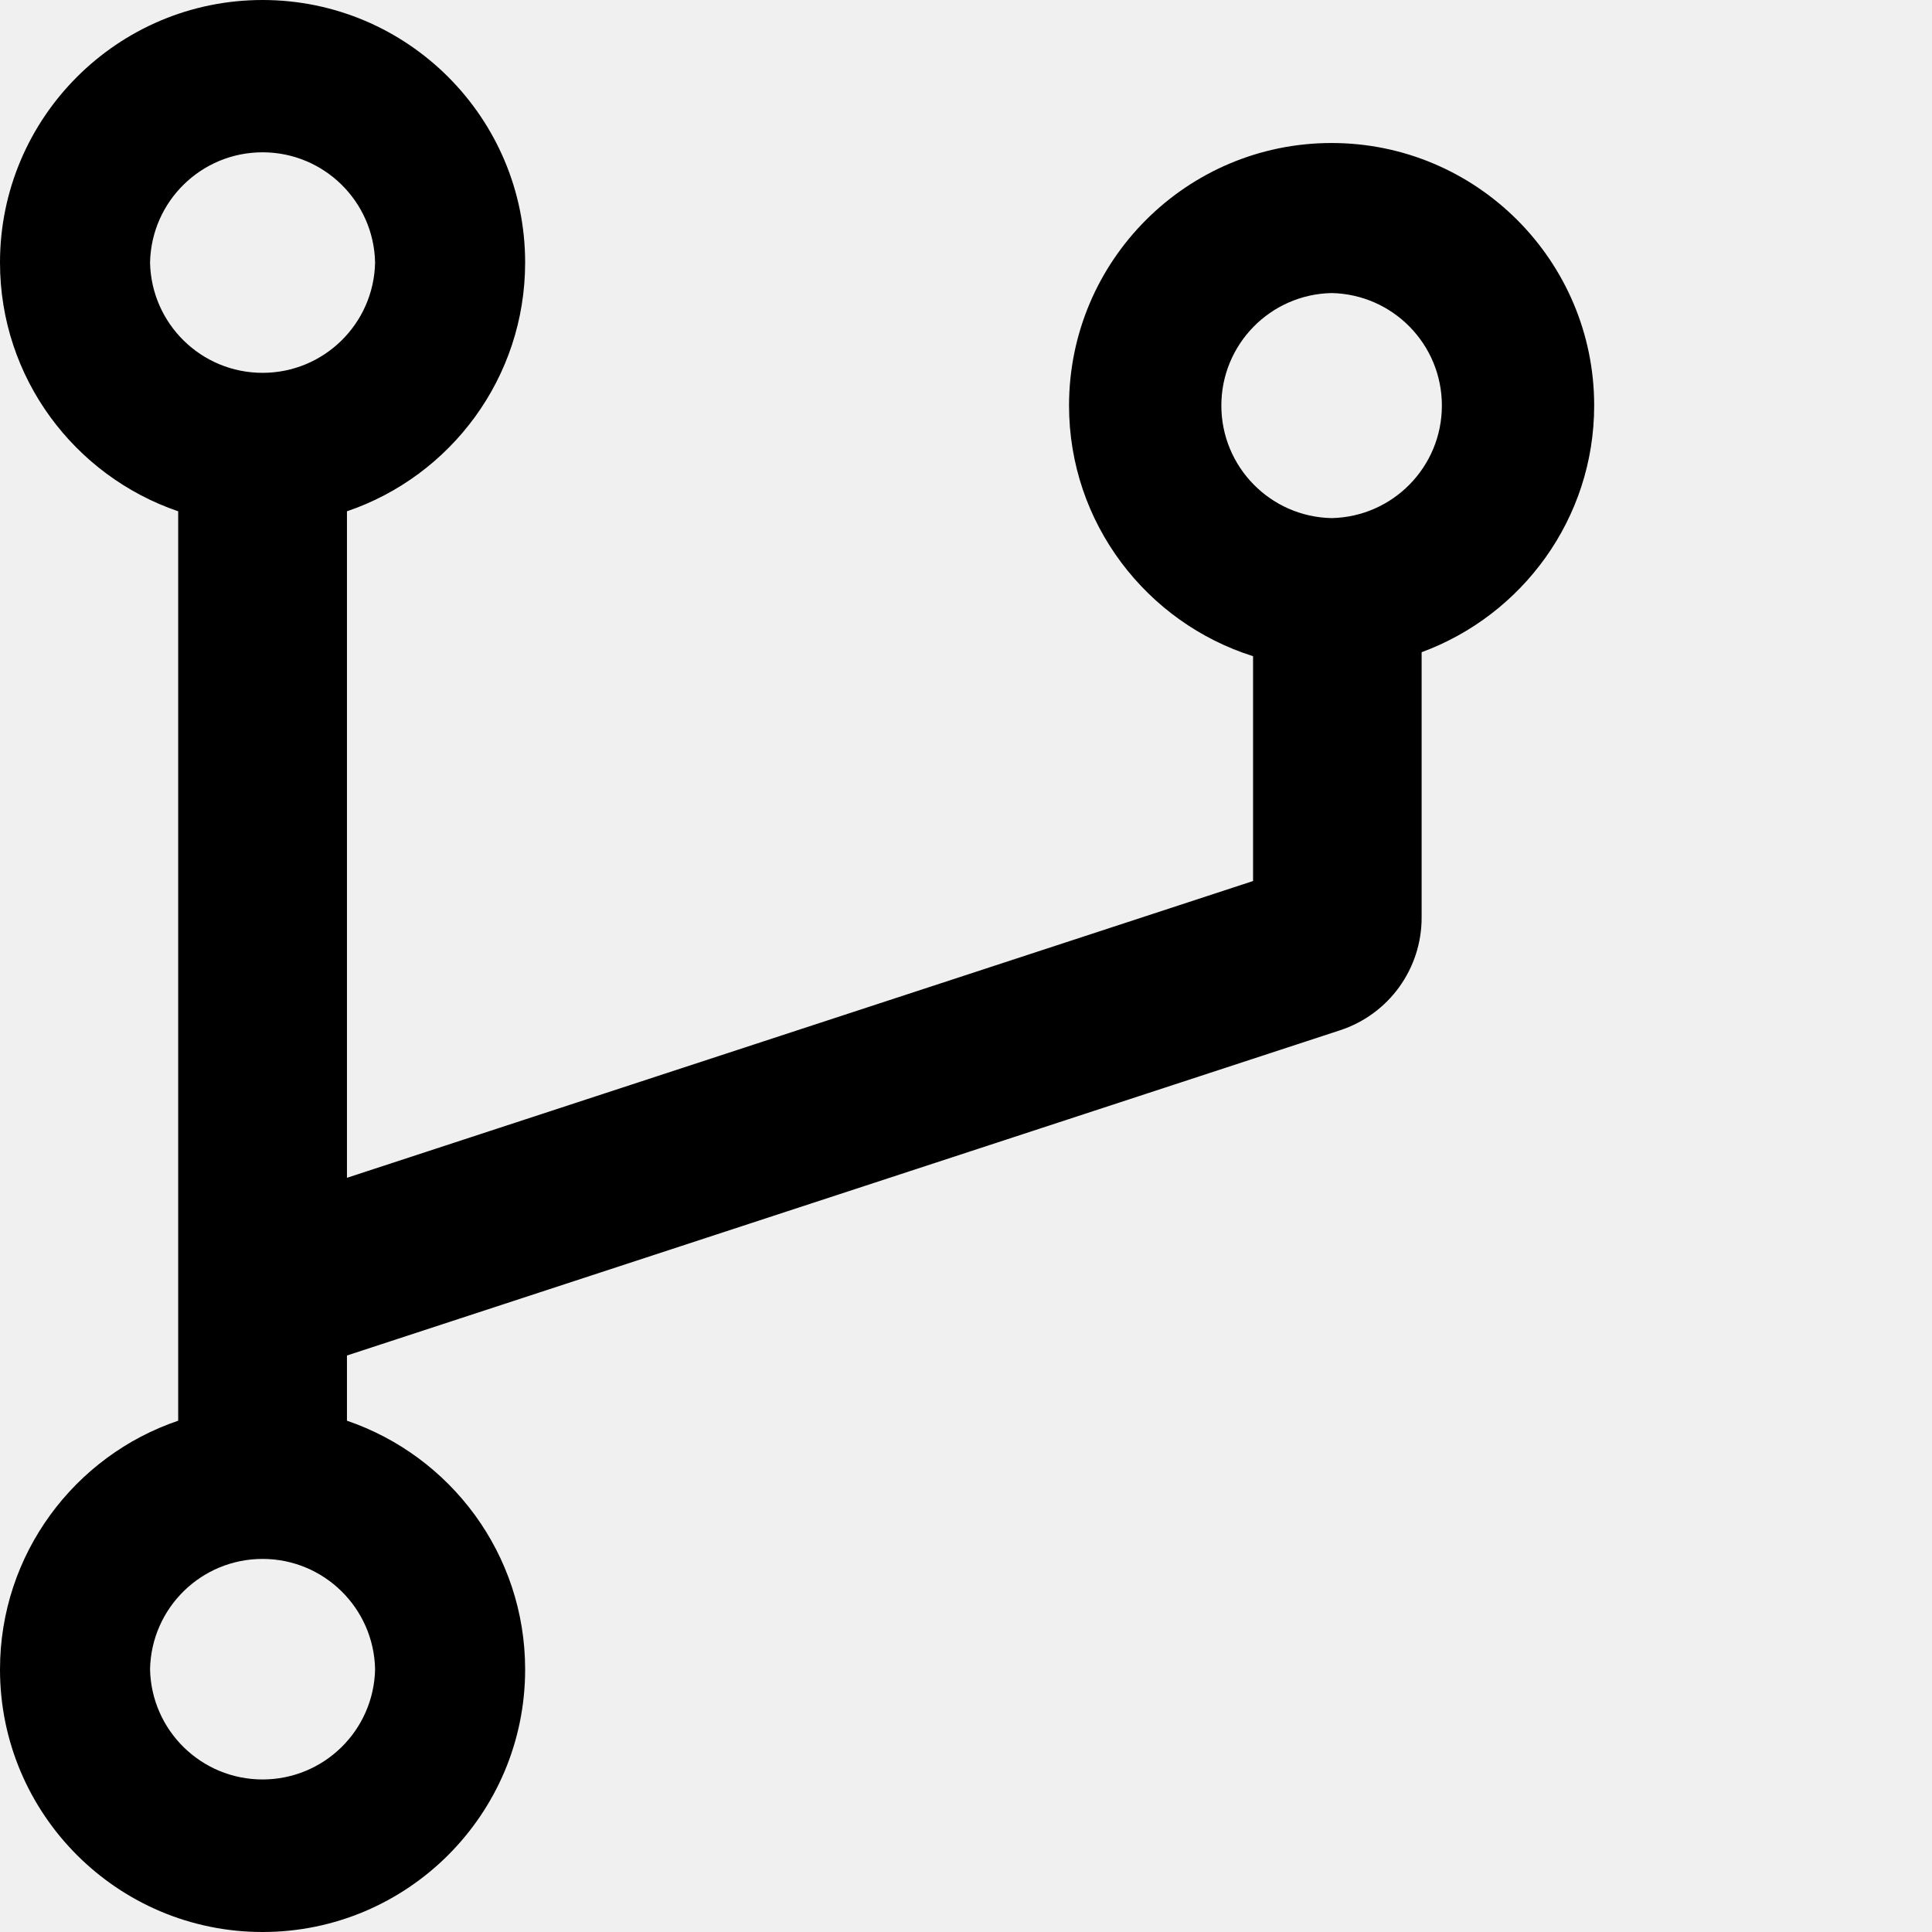
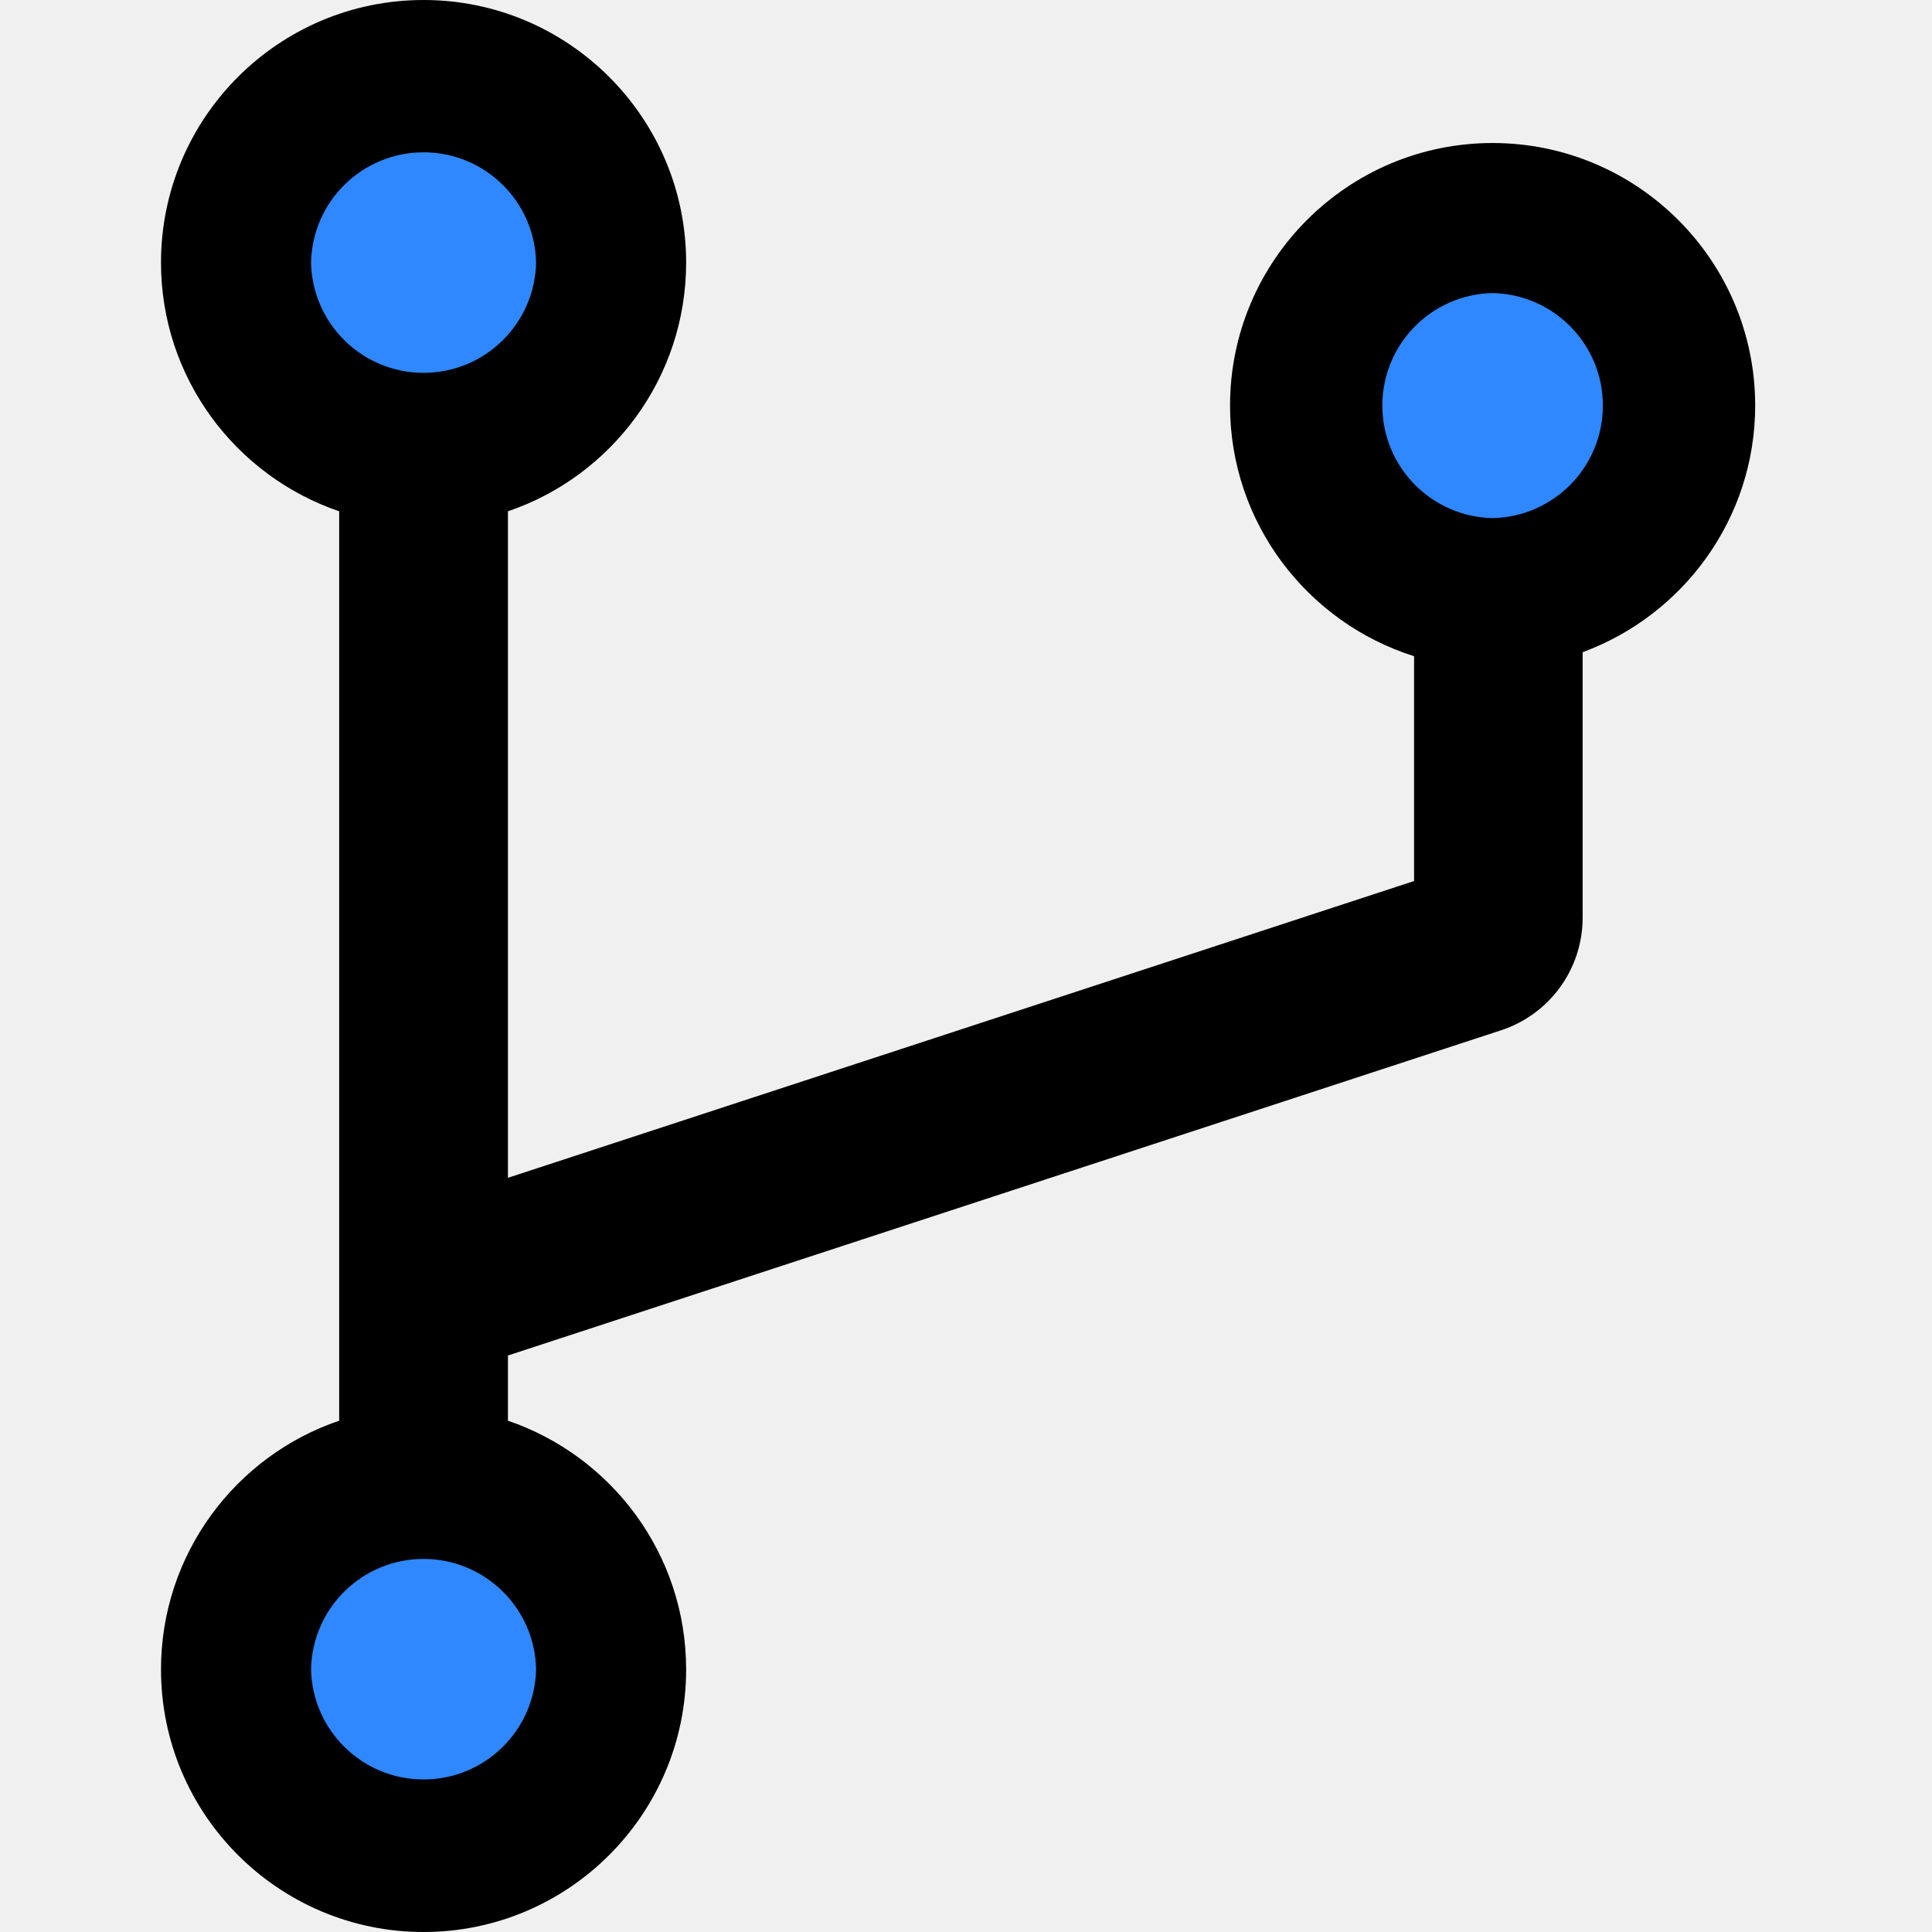
<svg xmlns="http://www.w3.org/2000/svg" width="48" height="48" viewBox="0 0 48 48" fill="none">
  <rect width="48" height="48" fill="white" fill-opacity="0.01" />
-   <path d="M33.083,3.553 C29.484,3.553 26.56,6.477 26.56,10.076 C26.56,12.995 28.488,15.47 31.132,16.303 L31.132,21.889 L8.62,29.262 L8.62,12.703 C11.195,11.83 13.047,9.389 13.047,6.523 C13.047,2.924 10.123,0 6.523,0 C2.924,0 0,2.924 0,6.523 C0,9.389 1.852,11.824 4.427,12.703 L4.427,35.297 C1.852,36.17 0,38.611 0,41.477 C0,45.076 2.924,48 6.523,48 C10.123,48 13.047,45.076 13.047,41.477 C13.047,38.611 11.195,36.176 8.62,35.297 L8.62,33.677 L33.287,25.599 C34.503,25.204 35.324,24.069 35.32,22.791 L35.32,16.204 C37.819,15.284 39.607,12.884 39.607,10.076 C39.607,6.477 36.683,3.553 33.083,3.553 Z M3.728,6.523 C3.759,5.002 5.001,3.784 6.523,3.784 C8.046,3.784 9.288,5.002 9.319,6.523 C9.288,8.045 8.046,9.263 6.523,9.263 C5.001,9.263 3.759,8.045 3.728,6.523 L3.728,6.523 Z M9.319,41.471 C9.288,42.993 8.046,44.21 6.523,44.21 C5.001,44.21 3.759,42.993 3.728,41.471 C3.759,39.949 5.001,38.731 6.523,38.731 C8.046,38.731 9.288,39.949 9.319,41.471 L9.319,41.471 Z M33.083,12.872 C31.562,12.841 30.344,11.599 30.344,10.076 C30.344,8.554 31.562,7.312 33.083,7.281 C34.605,7.312 35.823,8.554 35.823,10.076 C35.823,11.599 34.605,12.841 33.083,12.872 L33.083,12.872 Z" fill="#000" />
+   <circle fill="#2F88FF" cx="11" cy="6" r="5" />
+   <circle fill="#2F88FF" cx="11" cy="41" r="5" />
+   <circle fill="#2F88FF" cx="37" cy="10" r="5" />
+   <path d="M37.083,3.553 C33.484,3.553 30.56,6.477 30.56,10.076 C30.56,12.995 32.488,15.47 35.132,16.303 L35.132,21.889 L12.62,29.262 L12.62,12.703 C15.195,11.83 17.047,9.389 17.047,6.523 C17.047,2.924 14.123,0 10.523,0 C6.924,0 4,2.924 4,6.523 C4,9.389 5.852,11.824 8.427,12.703 L8.427,35.297 C5.852,36.17 4,38.611 4,41.477 C4,45.076 6.924,48 10.523,48 C14.123,48 17.047,45.076 17.047,41.477 C17.047,38.611 15.195,36.176 12.62,35.297 L12.62,33.677 L37.287,25.599 C38.503,25.204 39.324,24.069 39.32,22.791 L39.32,16.204 C41.819,15.284 43.607,12.884 43.607,10.076 C43.607,6.477 40.683,3.553 37.083,3.553 Z M7.728,6.523 C7.759,5.002 9.001,3.784 10.523,3.784 C12.046,3.784 13.288,5.002 13.319,6.523 C13.288,8.045 12.046,9.263 10.523,9.263 C9.001,9.263 7.759,8.045 7.728,6.523 L7.728,6.523 Z M13.319,41.471 C13.288,42.993 12.046,44.21 10.523,44.21 C9.001,44.21 7.759,42.993 7.728,41.471 C7.759,39.949 9.001,38.731 10.523,38.731 C12.046,38.731 13.288,39.949 13.319,41.471 L13.319,41.471 Z M37.083,12.872 C35.562,12.841 34.344,11.599 34.344,10.076 C34.344,8.554 35.562,7.312 37.083,7.281 C38.605,7.312 39.823,8.554 39.823,10.076 C39.823,11.599 38.605,12.841 37.083,12.872 L37.083,12.872 Z" fill="#000000" />
</svg>
